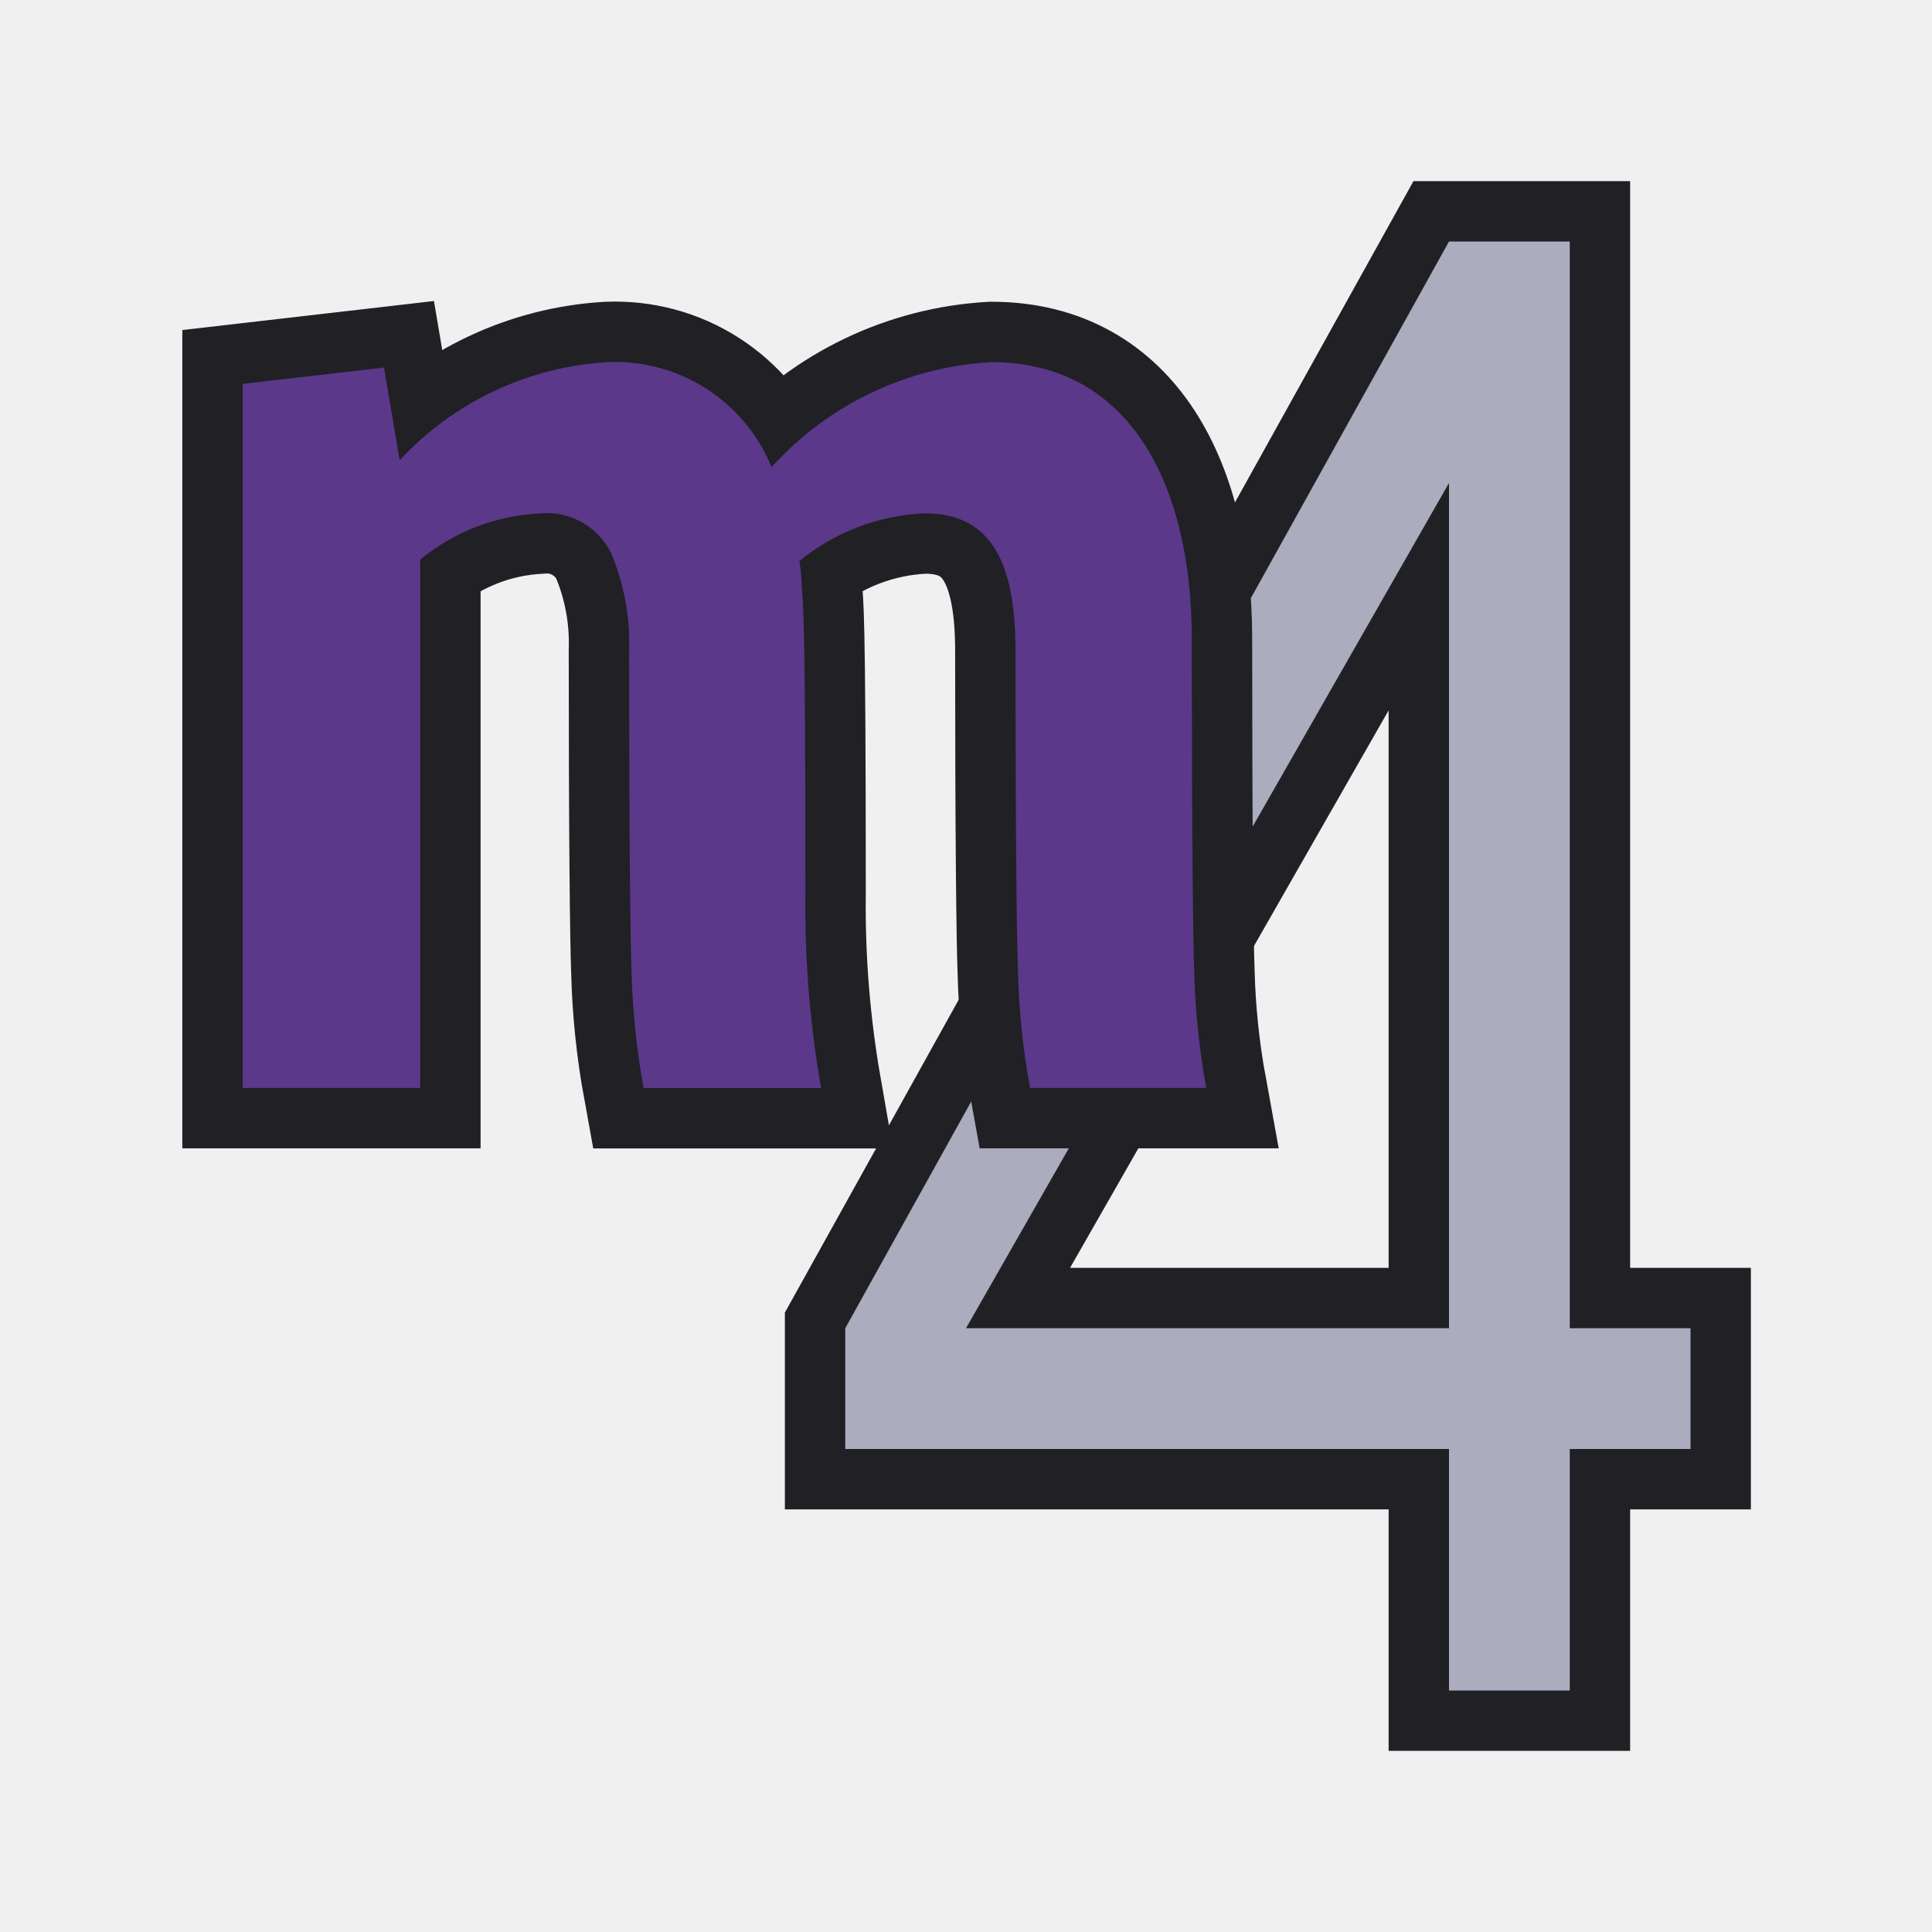
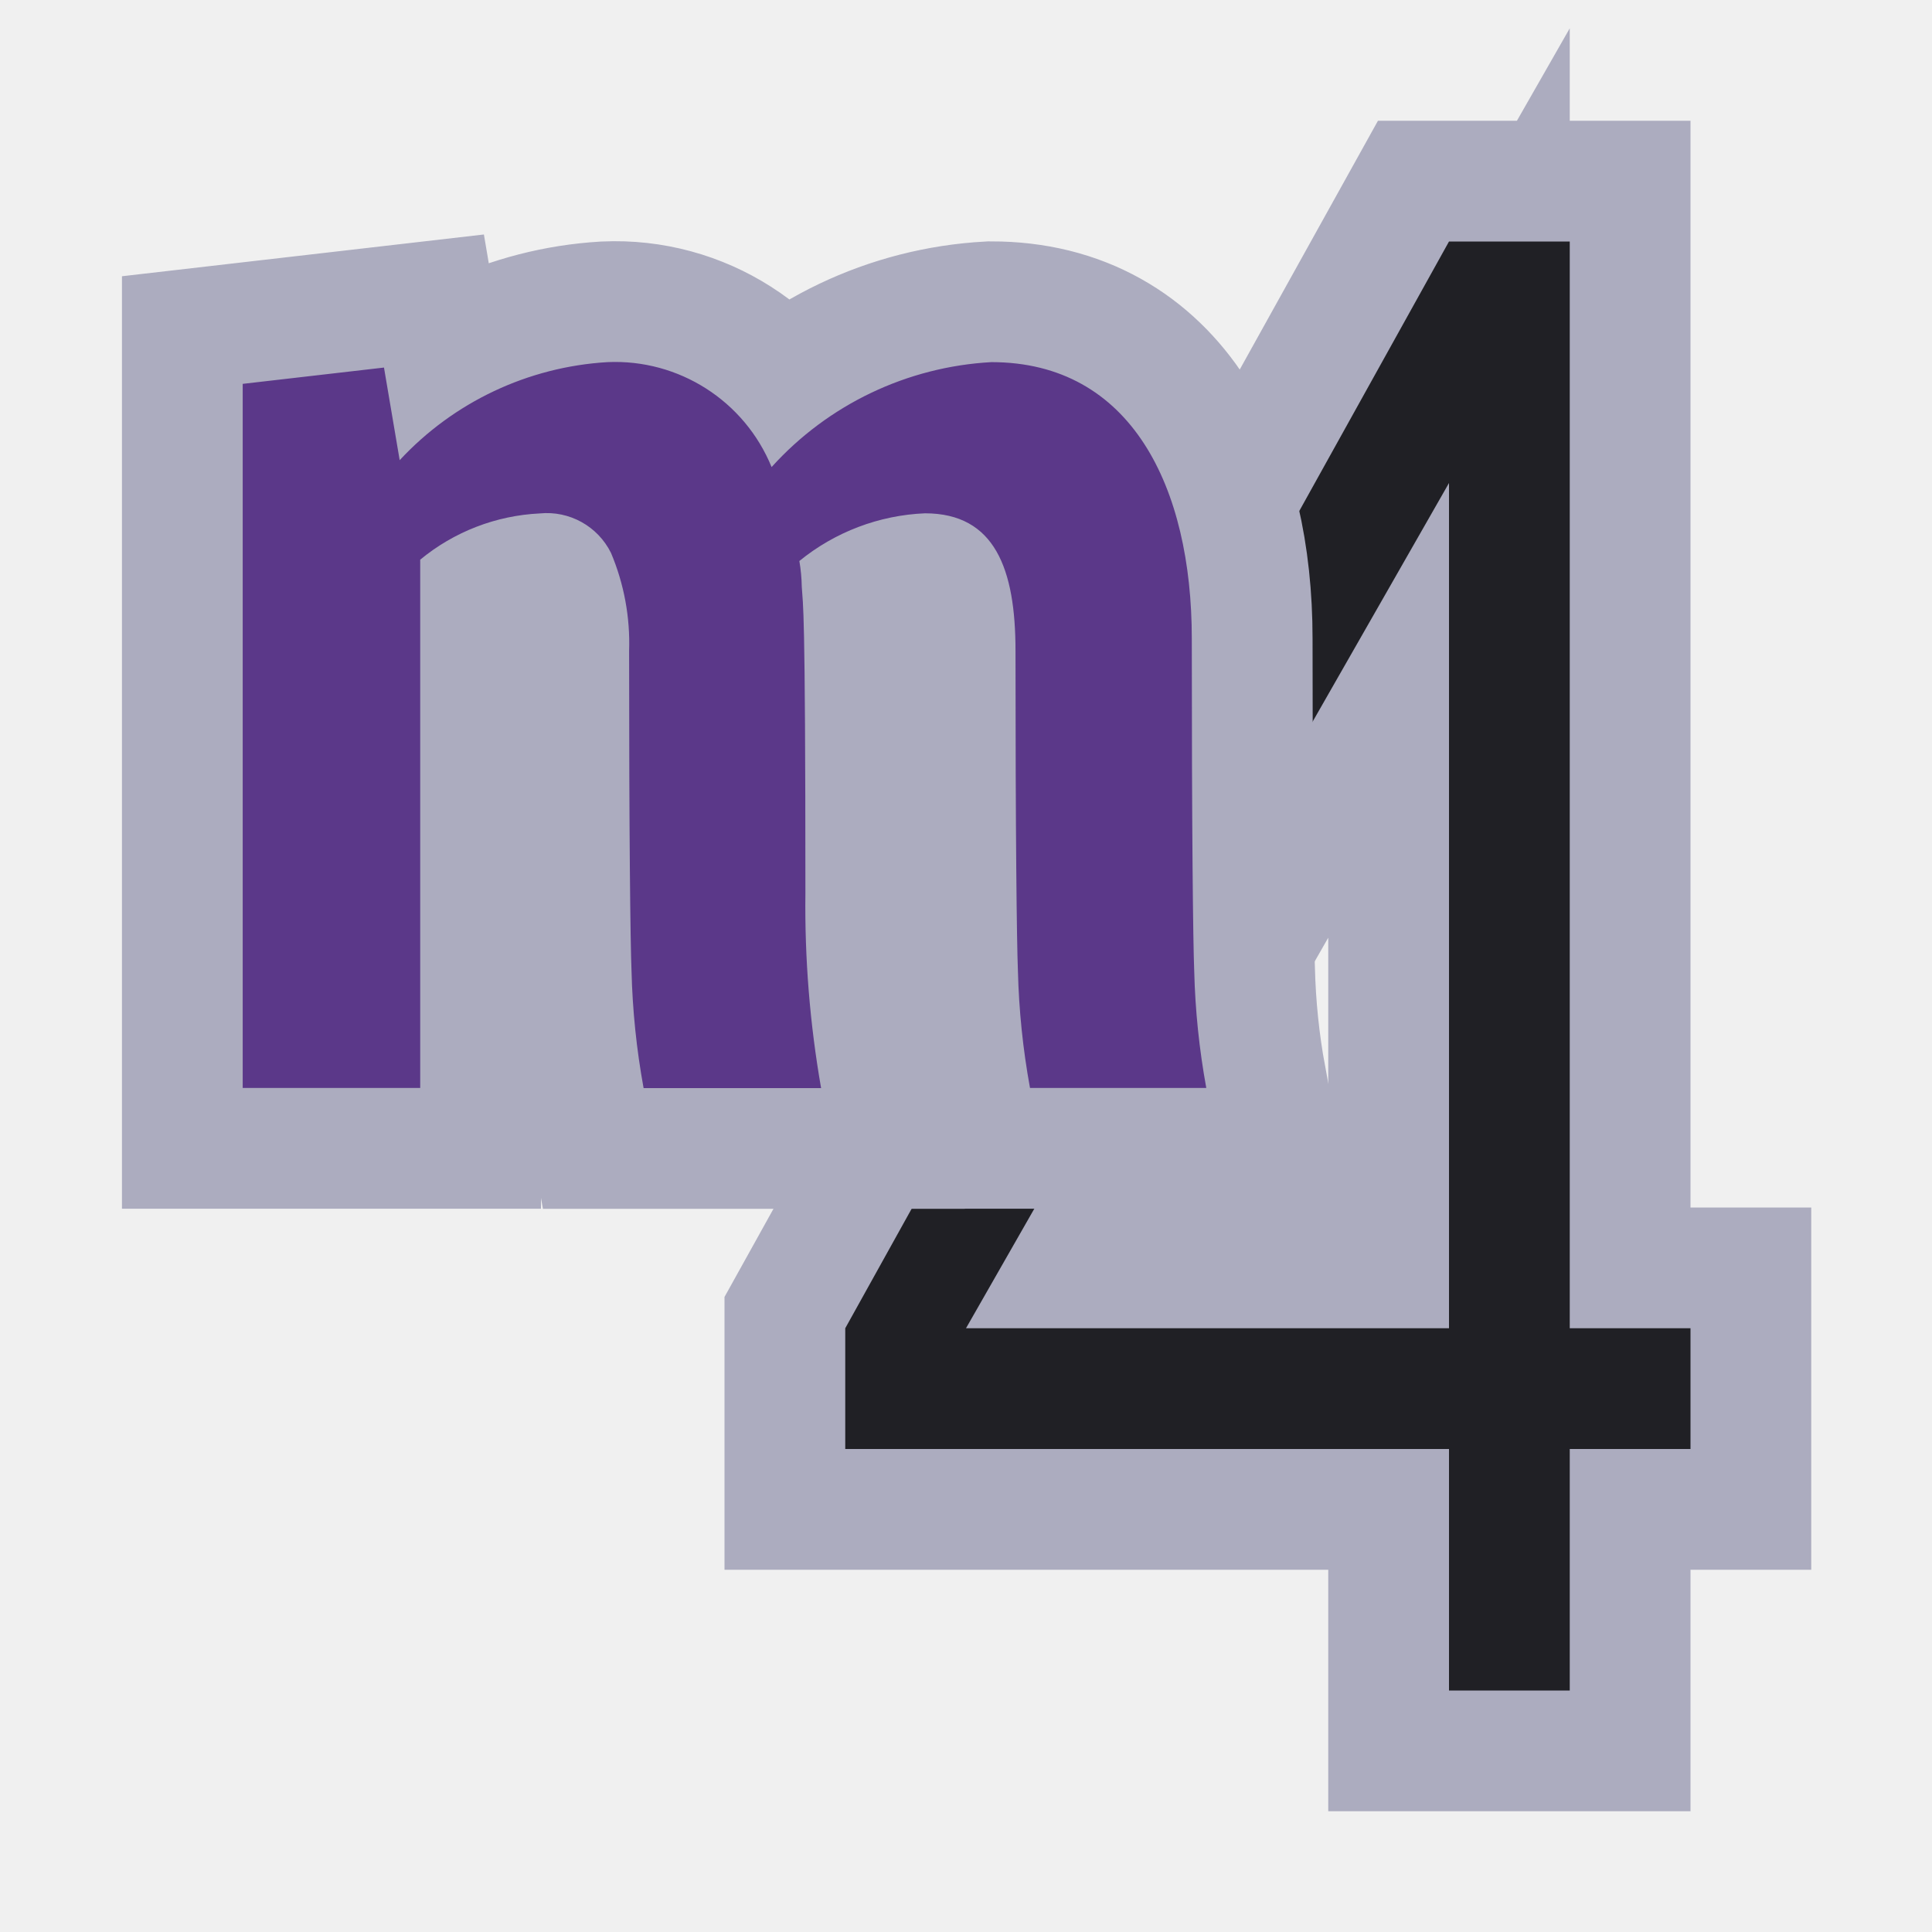
- <svg xmlns="http://www.w3.org/2000/svg" width="32" height="32" viewBox="0 0 32 32" fill="none">
-   <g clip-path="url(#clip0_3_2)">
-     <path fill-rule="evenodd" clip-rule="evenodd" d="M26 28H24V24H14V22L24 4H26V22H28V24H26V28ZM24 22V8L16 22H24Z" fill="#ACACBF" stroke="#202025" stroke-width="2" />
-     <path fill-rule="evenodd" clip-rule="evenodd" d="M26 28H24V24H14V22L24 4H26V22H28V24H26V28ZM24 22V8L16 22H24Z" fill="#ACACBF" />
-     <path fill-rule="evenodd" clip-rule="evenodd" d="M19.98 18.02H17.06C16.943 17.38 16.876 16.731 16.86 16.08C16.84 15.584 16.82 13.824 16.82 10.78C16.82 9.426 16.48 8.502 15.32 8.502C14.56 8.534 13.83 8.811 13.24 9.292C13.264 9.433 13.278 9.576 13.28 9.72C13.3 10.058 13.34 9.92 13.34 14.796C13.327 15.877 13.414 16.957 13.6 18.022H10.66C10.543 17.381 10.476 16.733 10.46 16.082C10.44 15.586 10.42 13.826 10.42 10.782C10.439 10.225 10.337 9.671 10.12 9.158C10.013 8.942 9.843 8.764 9.632 8.647C9.421 8.53 9.18 8.48 8.94 8.504C8.215 8.539 7.52 8.807 6.96 9.27V18.02H4.02V6.358L6.36 6.088L6.62 7.622C7.515 6.658 8.747 6.076 10.06 5.998C10.637 5.972 11.209 6.124 11.696 6.436C12.182 6.747 12.561 7.201 12.78 7.736C13.717 6.7 15.025 6.075 16.42 5.998C18.74 5.998 19.74 8.074 19.74 10.578C19.74 13.758 19.76 15.578 19.78 16.082C19.796 16.732 19.863 17.38 19.98 18.02Z" fill="#5B3889" stroke="#202025" stroke-width="2" />
-     <path fill-rule="evenodd" clip-rule="evenodd" d="M19.98 18.02H17.06C16.943 17.38 16.876 16.731 16.86 16.08C16.84 15.584 16.82 13.824 16.82 10.78C16.82 9.426 16.48 8.502 15.32 8.502C14.56 8.534 13.83 8.811 13.24 9.292C13.264 9.433 13.278 9.576 13.28 9.72C13.3 10.058 13.34 9.92 13.34 14.796C13.327 15.877 13.414 16.957 13.6 18.022H10.66C10.543 17.381 10.476 16.733 10.46 16.082C10.44 15.586 10.42 13.826 10.42 10.782C10.439 10.225 10.337 9.671 10.12 9.158C10.013 8.942 9.843 8.764 9.632 8.647C9.421 8.53 9.18 8.48 8.94 8.504C8.215 8.539 7.52 8.807 6.96 9.27V18.02H4.02V6.358L6.36 6.088L6.62 7.622C7.515 6.658 8.747 6.076 10.06 5.998C10.637 5.972 11.209 6.124 11.696 6.436C12.182 6.747 12.561 7.201 12.78 7.736C13.717 6.7 15.025 6.075 16.42 5.998C18.74 5.998 19.74 8.074 19.74 10.578C19.74 13.758 19.76 15.578 19.78 16.082C19.796 16.732 19.863 17.38 19.98 18.02Z" fill="#5B3889" />
-   </g>
+ <svg xmlns="http://www.w3.org/2000/svg" id="logo_small_копия_6" data-name="logo small копия 6" width="16" height="16" viewBox="0 0 16 16">
  <defs>
-     <clipPath id="clip0_3_2">
-       <rect width="32" height="32" fill="white" />
-     </clipPath>
+     <style>
+       .cls-1, .cls-2 {
+         fill: #202025;
+       }
+ 
+       .cls-1, .cls-3 {
+         stroke: #acacbf;
+         stroke-width: 2px;
+       }
+ 
+       .cls-1, .cls-2, .cls-3, .cls-4 {
+         fill-rule: evenodd;
+       }
+ 
+       .cls-3, .cls-4 {
+         fill: #5b3889;
+       }
+     </style>
  </defs>
+   <path id="_4" data-name="4" class="cls-1" d="M1614,23h-1V21h-5V20l5-9h1v9h1v1h-1v2Zm-1-3V13l-4,7h4Z" transform="translate(-1601 -9)" />
+   <path id="_4_копия" data-name="4 копия" class="cls-2" d="M1614,23h-1V21h-5V20l5-9h1v9h1v1h-1v2Zm-1-3V13l-4,7h4Z" transform="translate(-1601 -9)" />
+   <path id="m" class="cls-3" d="M1610.99,18.01h-1.46a6.237,6.237,0,0,1-.1-0.97c-0.01-.248-0.02-1.128-0.02-2.65,0-.677-0.17-1.139-0.75-1.139a1.763,1.763,0,0,0-1.04.395,1.4,1.4,0,0,1,.02.214c0.01,0.169.03,0.1,0.03,2.538a8.742,8.742,0,0,0,.13,1.613h-1.47a6.237,6.237,0,0,1-.1-0.97c-0.01-.248-0.02-1.128-0.02-2.65a1.922,1.922,0,0,0-.15-0.812,0.593,0.593,0,0,0-.59-0.327,1.681,1.681,0,0,0-.99.383V18.01h-1.47V12.179l1.17-.135,0.13,0.767a2.555,2.555,0,0,1,1.72-.812,1.4,1.4,0,0,1,1.36.869,2.65,2.65,0,0,1,1.82-.869c1.16,0,1.66,1.038,1.66,2.29,0,1.59.01,2.5,0.02,2.752A6.237,6.237,0,0,0,1610.99,18.01Z" transform="translate(-1601 -9)" />
+   <path id="m_копия" data-name="m копия" class="cls-4" d="M1610.99,18.01h-1.46a6.237,6.237,0,0,1-.1-0.97c-0.01-.248-0.02-1.128-0.02-2.65,0-.677-0.17-1.139-0.75-1.139a1.763,1.763,0,0,0-1.04.395,1.4,1.4,0,0,1,.02.214c0.01,0.169.03,0.1,0.03,2.538a8.742,8.742,0,0,0,.13,1.613h-1.47a6.237,6.237,0,0,1-.1-0.97c-0.01-.248-0.02-1.128-0.02-2.65a1.922,1.922,0,0,0-.15-0.812,0.593,0.593,0,0,0-.59-0.327,1.681,1.681,0,0,0-.99.383V18.01h-1.47V12.179l1.17-.135,0.13,0.767a2.555,2.555,0,0,1,1.72-.812,1.4,1.4,0,0,1,1.36.869,2.65,2.65,0,0,1,1.82-.869c1.16,0,1.66,1.038,1.66,2.29,0,1.59.01,2.5,0.02,2.752A6.237,6.237,0,0,0,1610.99,18.01Z" transform="translate(-1601 -9)" />
</svg>
